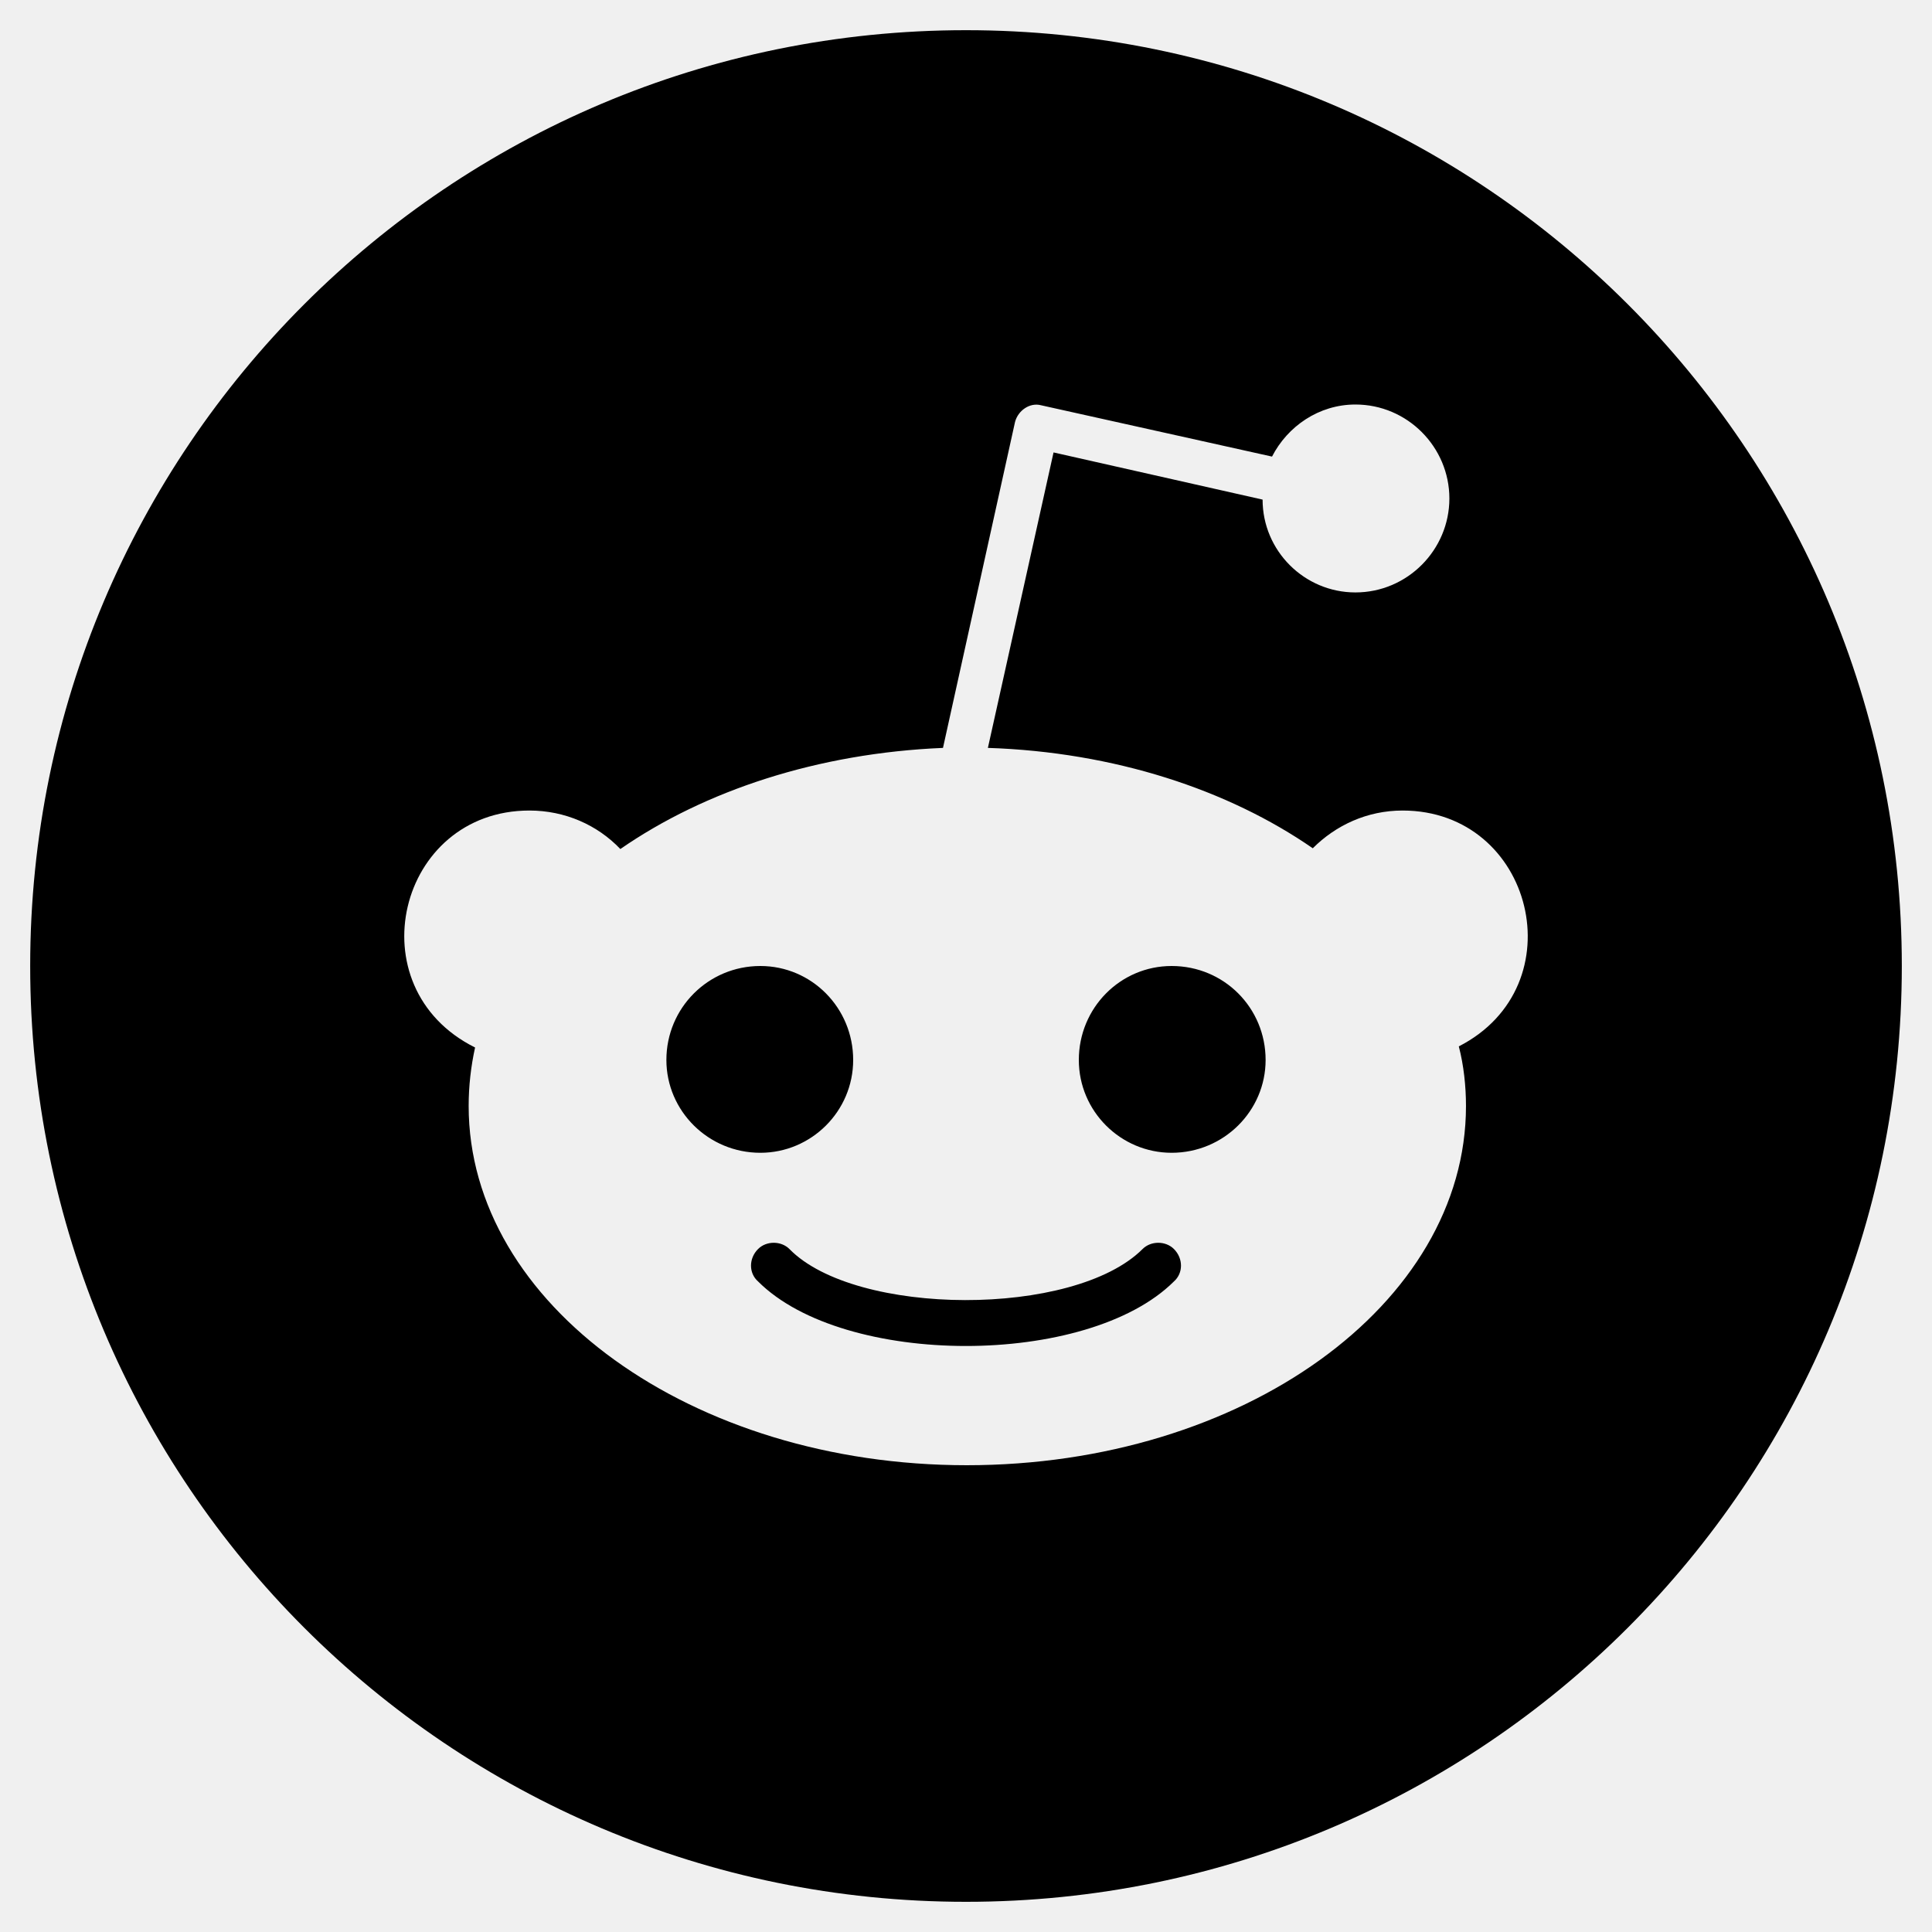
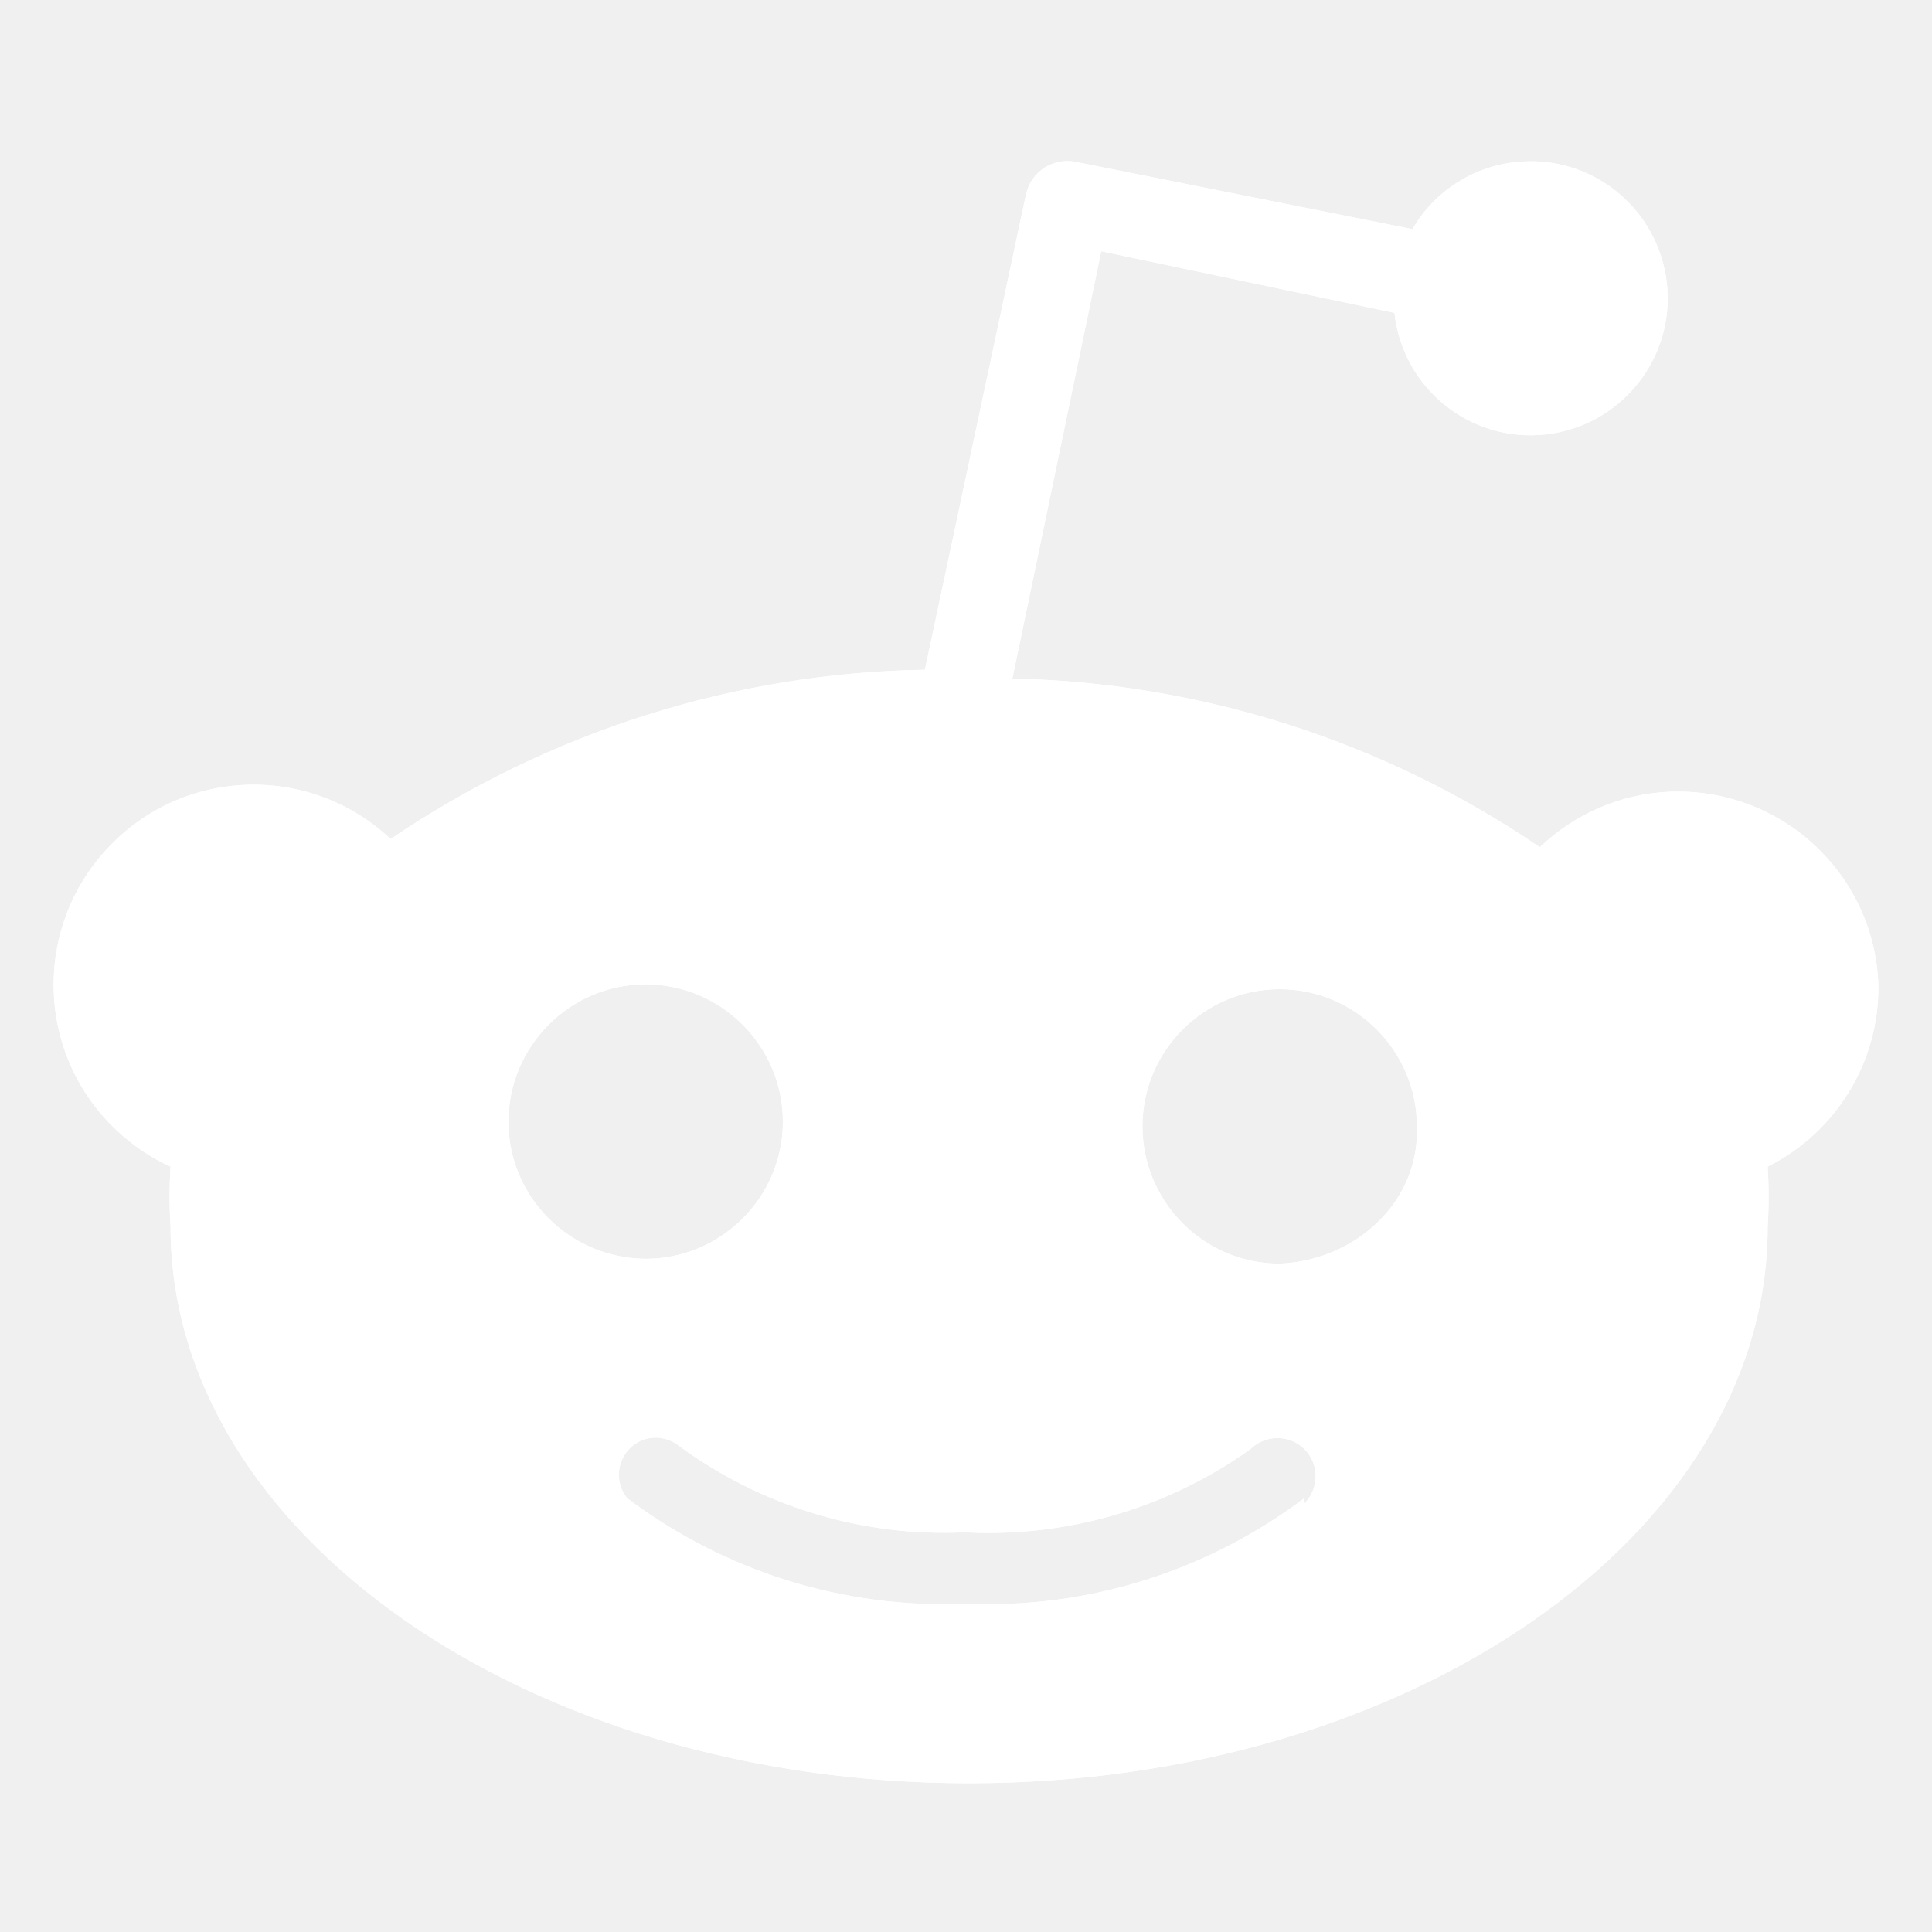
- <svg xmlns="http://www.w3.org/2000/svg" width="18" height="18" viewBox="0 0 512 512">
-   <path fill="currentColor" d="M 201.5 305.5 c -13.8 0 -24.9 -11.1 -24.9 -24.6 c 0 -13.8 11.1 -24.9 24.9 -24.9 c 13.6 0 24.6 11.1 24.6 24.9 c 0 13.6 -11.1 24.6 -24.6 24.6 z M 504 256 c 0 137 -111 248 -248 248 S 8 393 8 256 S 119 8 256 8 s 248 111 248 248 z m -132.3 -41.2 c -9.4 0 -17.7 3.9 -23.8 10 c -22.4 -15.5 -52.6 -25.5 -86.1 -26.6 l 17.4 -78.3 l 55.4 12.5 c 0 13.6 11.1 24.6 24.6 24.6 c 13.8 0 24.9 -11.3 24.9 -24.9 s -11.1 -24.9 -24.9 -24.9 c -9.7 0 -18 5.8 -22.1 13.8 l -61.2 -13.6 c -3 -0.8 -6.1 1.4 -6.9 4.4 l -19.1 86.4 c -33.2 1.4 -63.1 11.3 -85.5 26.8 c -6.1 -6.4 -14.7 -10.2 -24.1 -10.2 c -34.9 0 -46.3 46.9 -14.4 62.8 c -1.1 5 -1.7 10.2 -1.7 15.5 c 0 52.6 59.2 95.2 132 95.2 c 73.1 0 132.3 -42.6 132.3 -95.2 c 0 -5.3 -0.6 -10.8 -1.9 -15.8 c 31.3 -16 19.8 -62.5 -14.9 -62.5 z M 302.8 331 c -18.2 18.2 -76.1 17.9 -93.6 0 c -2.2 -2.2 -6.1 -2.2 -8.3 0 c -2.5 2.5 -2.5 6.4 0 8.6 c 22.8 22.8 87.3 22.8 110.2 0 c 2.5 -2.2 2.5 -6.1 0 -8.6 c -2.2 -2.2 -6.1 -2.2 -8.3 0 z m 7.7 -75 c -13.6 0 -24.6 11.1 -24.6 24.9 c 0 13.6 11.1 24.6 24.6 24.6 c 13.8 0 24.9 -11.1 24.9 -24.6 c 0 -13.8 -11 -24.9 -24.9 -24.9 z" />
+ <svg xmlns="http://www.w3.org/2000/svg" width="18" height="18" viewBox="0 0 18 18" fill="none">
+   <path d="M17.5 9.171C17.462 8.143 16.599 7.341 15.568 7.376C15.111 7.391 14.676 7.579 14.346 7.893C12.893 6.903 11.186 6.36 9.432 6.322L10.26 2.341L12.992 2.915C13.068 3.616 13.696 4.124 14.397 4.048C15.098 3.972 15.606 3.343 15.53 2.642C15.453 1.941 14.825 1.433 14.124 1.51C13.721 1.551 13.36 1.786 13.16 2.135L10.032 1.51C9.819 1.462 9.606 1.595 9.559 1.811C9.559 1.808 9.559 1.814 9.559 1.811L8.617 6.24C6.84 6.268 5.111 6.82 3.639 7.817C2.89 7.112 1.71 7.147 1.006 7.899C0.301 8.648 0.336 9.828 1.088 10.532C1.234 10.669 1.402 10.786 1.589 10.869C1.577 11.056 1.577 11.243 1.589 11.43C1.589 14.289 4.921 16.614 9.029 16.614C13.137 16.614 16.469 14.292 16.469 11.43C16.481 11.243 16.481 11.056 16.469 10.869C17.11 10.548 17.512 9.888 17.5 9.171ZM4.737 10.45C4.737 9.746 5.311 9.171 6.015 9.171C6.719 9.171 7.294 9.746 7.294 10.45C7.294 11.154 6.719 11.728 6.015 11.728C5.308 11.722 4.737 11.154 4.737 10.45ZM12.151 13.959C11.243 14.641 10.133 14.99 8.997 14.942C7.862 14.99 6.751 14.641 5.844 13.959C5.723 13.813 5.745 13.594 5.891 13.473C6.018 13.368 6.199 13.368 6.329 13.473C7.097 14.035 8.033 14.32 8.985 14.276C9.936 14.327 10.876 14.054 11.653 13.499C11.792 13.362 12.021 13.365 12.157 13.505C12.294 13.645 12.29 13.873 12.151 14.009V13.959ZM11.922 11.773C11.218 11.773 10.644 11.198 10.644 10.494C10.644 9.79 11.218 9.216 11.922 9.216C12.627 9.216 13.201 9.79 13.201 10.494C13.229 11.198 12.627 11.744 11.922 11.773C11.945 11.773 11.9 11.773 11.922 11.773Z" fill="white" />
+   <path fill-rule="evenodd" clip-rule="evenodd" d="M15.568 7.376C16.599 7.341 17.462 8.143 17.5 9.171C17.512 9.888 17.11 10.548 16.469 10.869C16.481 11.056 16.481 11.243 16.469 11.43C16.469 14.292 13.137 16.614 9.029 16.614C4.921 16.614 1.589 14.289 1.589 11.43C1.577 11.243 1.577 11.056 1.589 10.869C1.402 10.786 1.234 10.669 1.088 10.532C0.336 9.828 0.301 8.648 1.006 7.899C1.71 7.147 2.89 7.112 3.639 7.817C5.111 6.82 6.84 6.268 8.617 6.24L9.559 1.811C9.606 1.595 9.819 1.462 10.032 1.51L13.16 2.135C13.36 1.786 13.721 1.551 14.124 1.51C14.825 1.433 15.453 1.941 15.53 2.642C15.606 3.343 15.098 3.972 14.397 4.048C13.696 4.124 13.068 3.616 12.992 2.915L10.26 2.341L9.432 6.322C11.186 6.36 12.893 6.903 14.346 7.893C14.676 7.579 15.111 7.391 15.568 7.376ZM6.015 9.171C5.311 9.171 4.737 9.746 4.737 10.45C4.737 11.154 5.308 11.722 6.015 11.728C6.719 11.728 7.294 11.154 7.294 10.45C7.294 9.746 6.719 9.171 6.015 9.171ZM11.922 11.773C11.218 11.773 10.644 11.198 10.644 10.494C10.644 9.79 11.218 9.216 11.922 9.216C12.627 9.216 13.201 9.79 13.201 10.494C13.229 11.198 12.627 11.744 11.922 11.773ZM8.997 14.942C10.133 14.99 11.243 14.641 12.151 13.959V14.009C12.29 13.873 12.294 13.645 12.157 13.505C12.021 13.365 11.792 13.362 11.653 13.499C10.876 14.054 9.936 14.327 8.985 14.276C8.033 14.32 7.097 14.035 6.329 13.473C6.199 13.368 6.018 13.368 5.891 13.473C5.745 13.594 5.723 13.813 5.844 13.959C6.751 14.641 7.862 14.99 8.997 14.942Z" fill="white" />
</svg>
